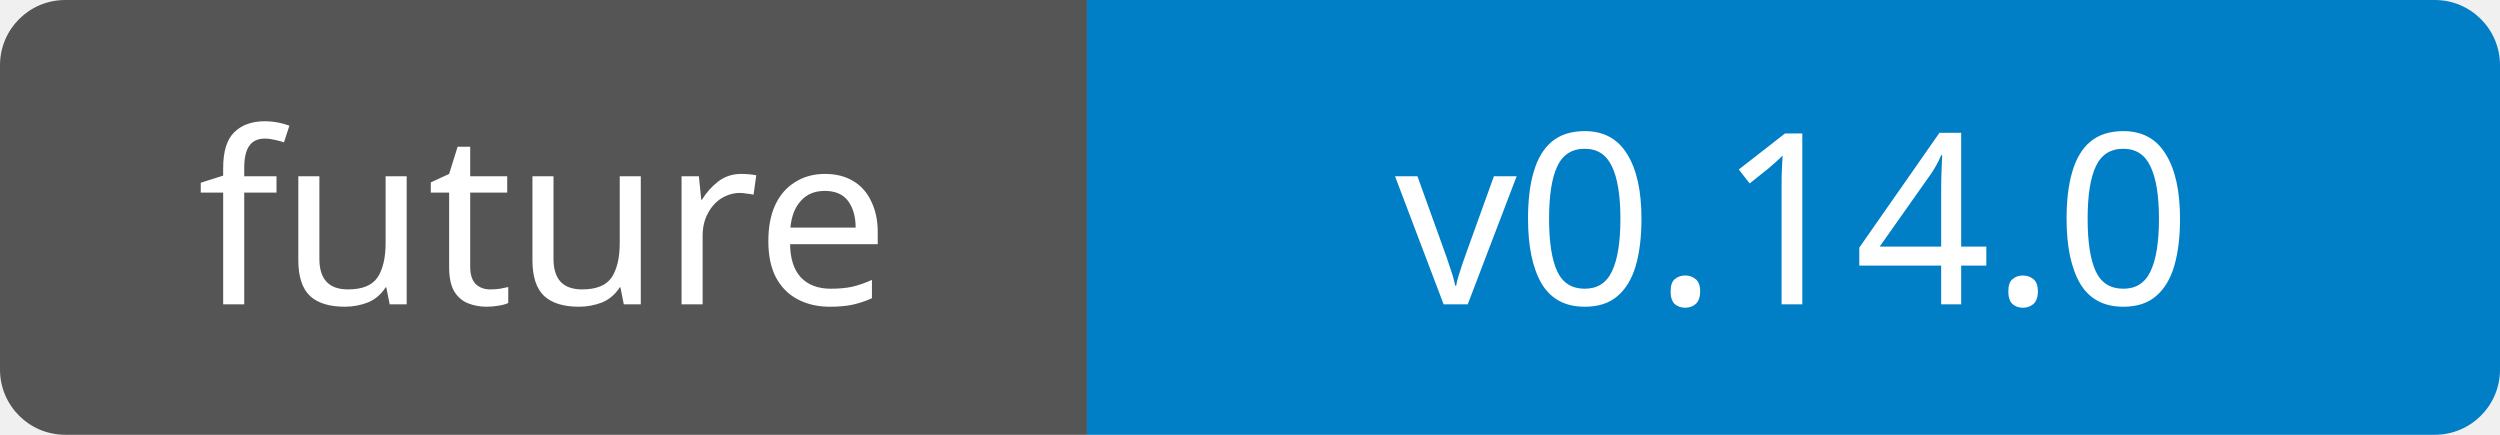
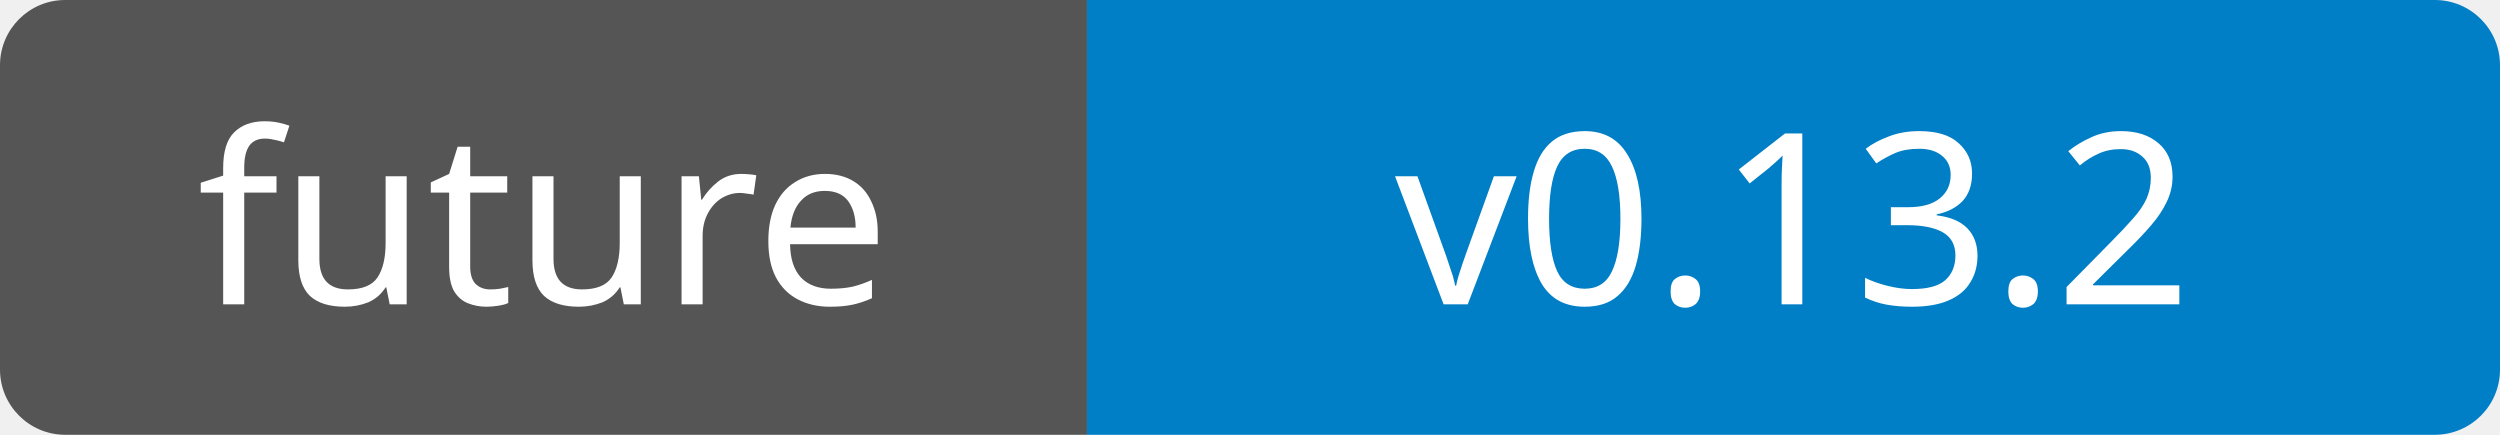
- <svg xmlns="http://www.w3.org/2000/svg" width="115" height="20" role="img" aria-label="future: v0.14.0">
+ <svg xmlns="http://www.w3.org/2000/svg" width="115" height="20" role="img" aria-label="future: v0.13.2">
  <clipPath id="rounded">
    <rect width="115" height="20" rx="3" />
  </clipPath>
  <g clip-path="url(#rounded)">
    <rect width="50" height="20" fill="#555" />
    <rect x="50" width="65" height="20" fill="#007ec6" />
  </g>
  <g fill="#fff" text-anchor="middle" font-family="Verdana, sans-serif" font-size="11">
    <text x="25" y="14">future</text>
-     <text x="82.5" y="14">v0.14.0</text>
+     <text x="82.5" y="14">v0.13.2</text>
  </g>
</svg>
